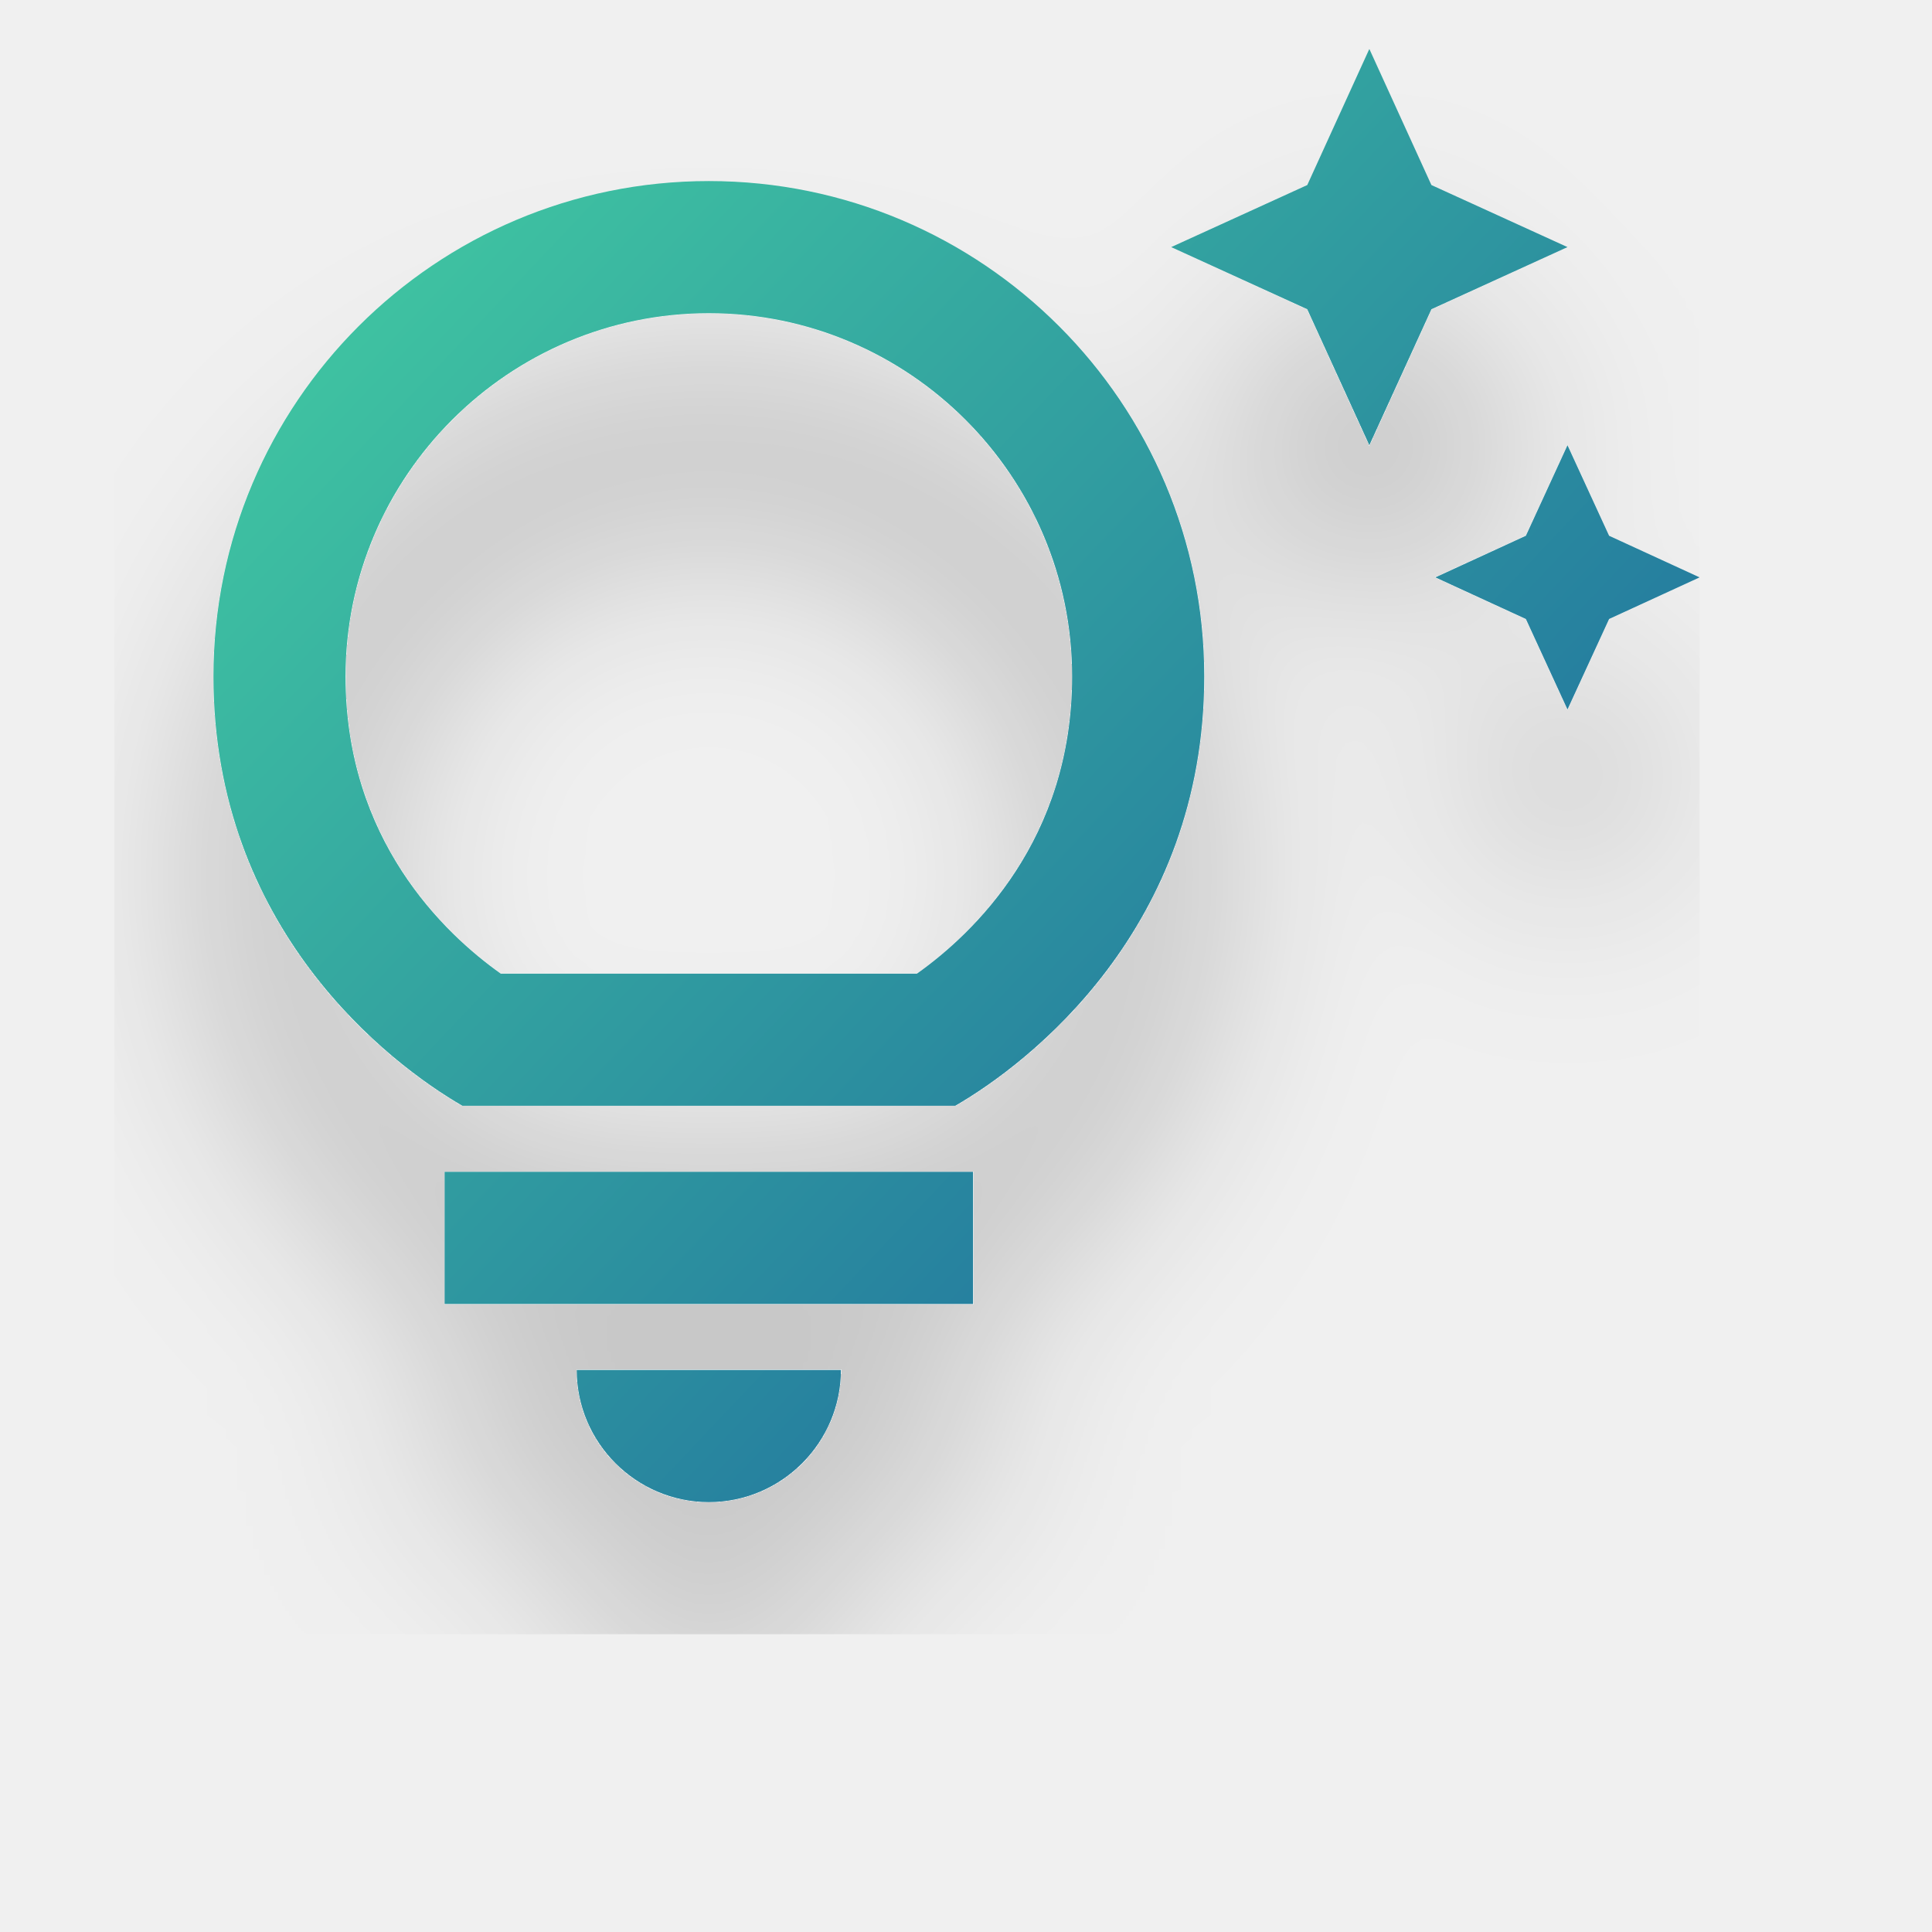
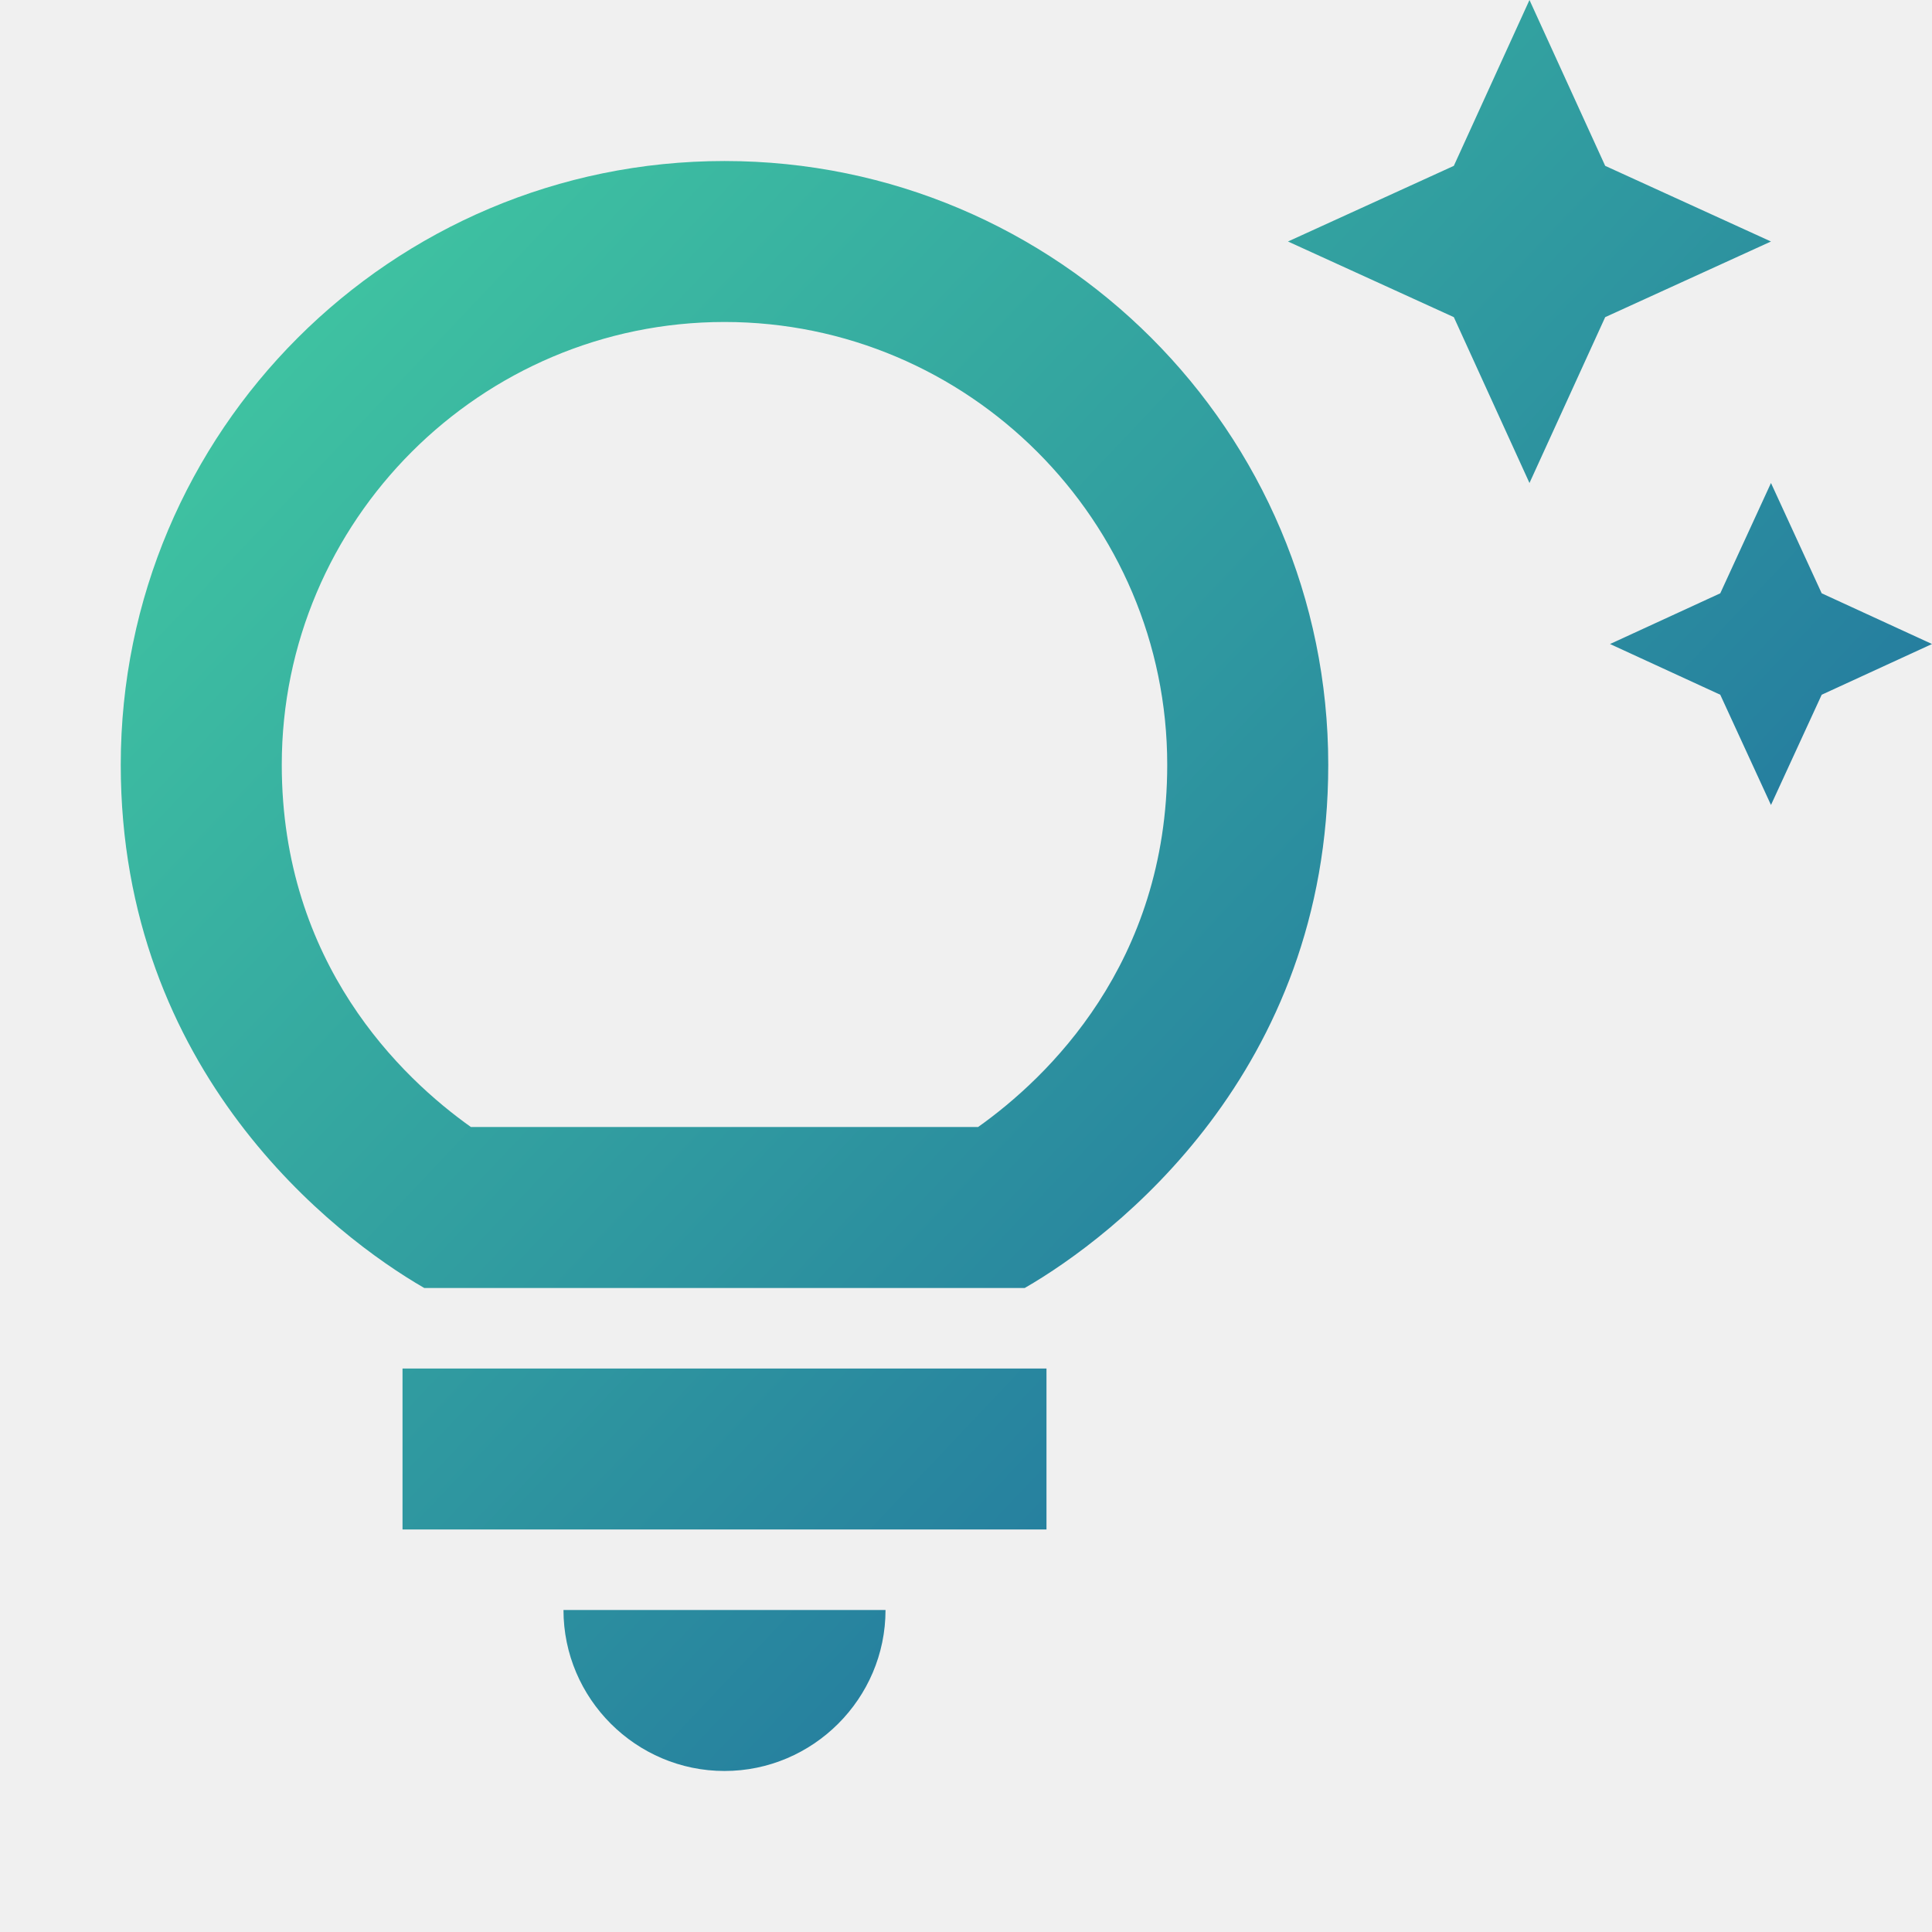
- <svg xmlns="http://www.w3.org/2000/svg" width="39" height="39" viewBox="0 0 39 39" fill="none">
-   <g clip-path="url(#clip0_4282_362)" filter="url(#filter0_d_4282_362)">
-     <path d="M11.642 27.655H16.975C16.975 29.122 15.775 30.322 14.309 30.322C12.842 30.322 11.642 29.122 11.642 27.655ZM8.975 26.322H19.642V23.655H8.975V26.322ZM24.309 13.655C24.309 18.748 20.762 21.468 19.282 22.322H9.335C7.855 21.468 4.309 18.748 4.309 13.655C4.309 8.135 8.789 3.655 14.309 3.655C19.829 3.655 24.309 8.135 24.309 13.655ZM21.642 13.655C21.642 9.615 18.349 6.322 14.309 6.322C10.269 6.322 6.975 9.615 6.975 13.655C6.975 16.948 8.962 18.842 10.109 19.655H18.509C19.655 18.842 21.642 16.948 21.642 13.655ZM30.802 10.815L28.975 11.655L30.802 12.495L31.642 14.322L32.482 12.495L34.309 11.655L32.482 10.815L31.642 8.988L30.802 10.815ZM27.642 8.988L28.895 6.242L31.642 4.988L28.895 3.735L27.642 0.988L26.389 3.735L23.642 4.988L26.389 6.242L27.642 8.988Z" fill="url(#paint0_linear_4282_362)" />
-   </g>
+ <svg xmlns="http://www.w3.org/2000/svg" width="32" height="32" viewBox="0 0 32 32" fill="none">
+   <path d="M9.333 26.667H14.667C14.667 28.133 13.467 29.333 12 29.333C10.533 29.333 9.333 28.133 9.333 26.667ZM6.667 25.333H17.333V22.667H6.667V25.333ZM22 12.667C22 17.76 18.453 20.48 16.973 21.333H7.027C5.547 20.48 2 17.76 2 12.667C2 7.147 6.48 2.667 12 2.667C17.52 2.667 22 7.147 22 12.667ZM19.333 12.667C19.333 8.627 16.04 5.333 12 5.333C7.96 5.333 4.667 8.627 4.667 12.667C4.667 15.96 6.653 17.853 7.8 18.667H16.2C17.347 17.853 19.333 15.96 19.333 12.667ZM28.493 9.827L26.667 10.667L28.493 11.507L29.333 13.333L30.173 11.507L32 10.667L30.173 9.827L29.333 8L28.493 9.827ZM25.333 8L26.587 5.253L29.333 4L26.587 2.747L25.333 0L24.08 2.747L21.333 4L24.08 5.253L25.333 8Z" fill="url(#paint0_linear_6560_6739)" />
  <defs>
-     <filter id="filter0_d_4282_362" x="-1.691" y="0.988" width="40" height="40" filterUnits="userSpaceOnUse" color-interpolation-filters="sRGB">
-       <feFlood flood-opacity="0" result="BackgroundImageFix" />
-       <feColorMatrix in="SourceAlpha" type="matrix" values="0 0 0 0 0 0 0 0 0 0 0 0 0 0 0 0 0 0 127 0" result="hardAlpha" />
-       <feOffset dy="4" />
-       <feGaussianBlur stdDeviation="2" />
-       <feComposite in2="hardAlpha" operator="out" />
-       <feColorMatrix type="matrix" values="0 0 0 0 0 0 0 0 0 0 0 0 0 0 0 0 0 0 0.25 0" />
-       <feBlend mode="normal" in2="BackgroundImageFix" result="effect1_dropShadow_4282_362" />
-       <feBlend mode="normal" in="SourceGraphic" in2="effect1_dropShadow_4282_362" result="shape" />
-     </filter>
-     <linearGradient id="paint0_linear_4282_362" x1="-10.703" y1="19.218" x2="20.651" y2="48.889" gradientUnits="userSpaceOnUse">
+     <linearGradient id="paint0_linear_6560_6739" x1="-13.012" y1="18.229" x2="18.342" y2="47.901" gradientUnits="userSpaceOnUse">
      <stop stop-color="#43CEA2" />
      <stop offset="0.932" stop-color="#185A9D" />
    </linearGradient>
-     <clipPath id="clip0_4282_362">
-       <rect width="32" height="32" fill="white" transform="translate(2.30859 0.988281)" />
-     </clipPath>
  </defs>
</svg>
